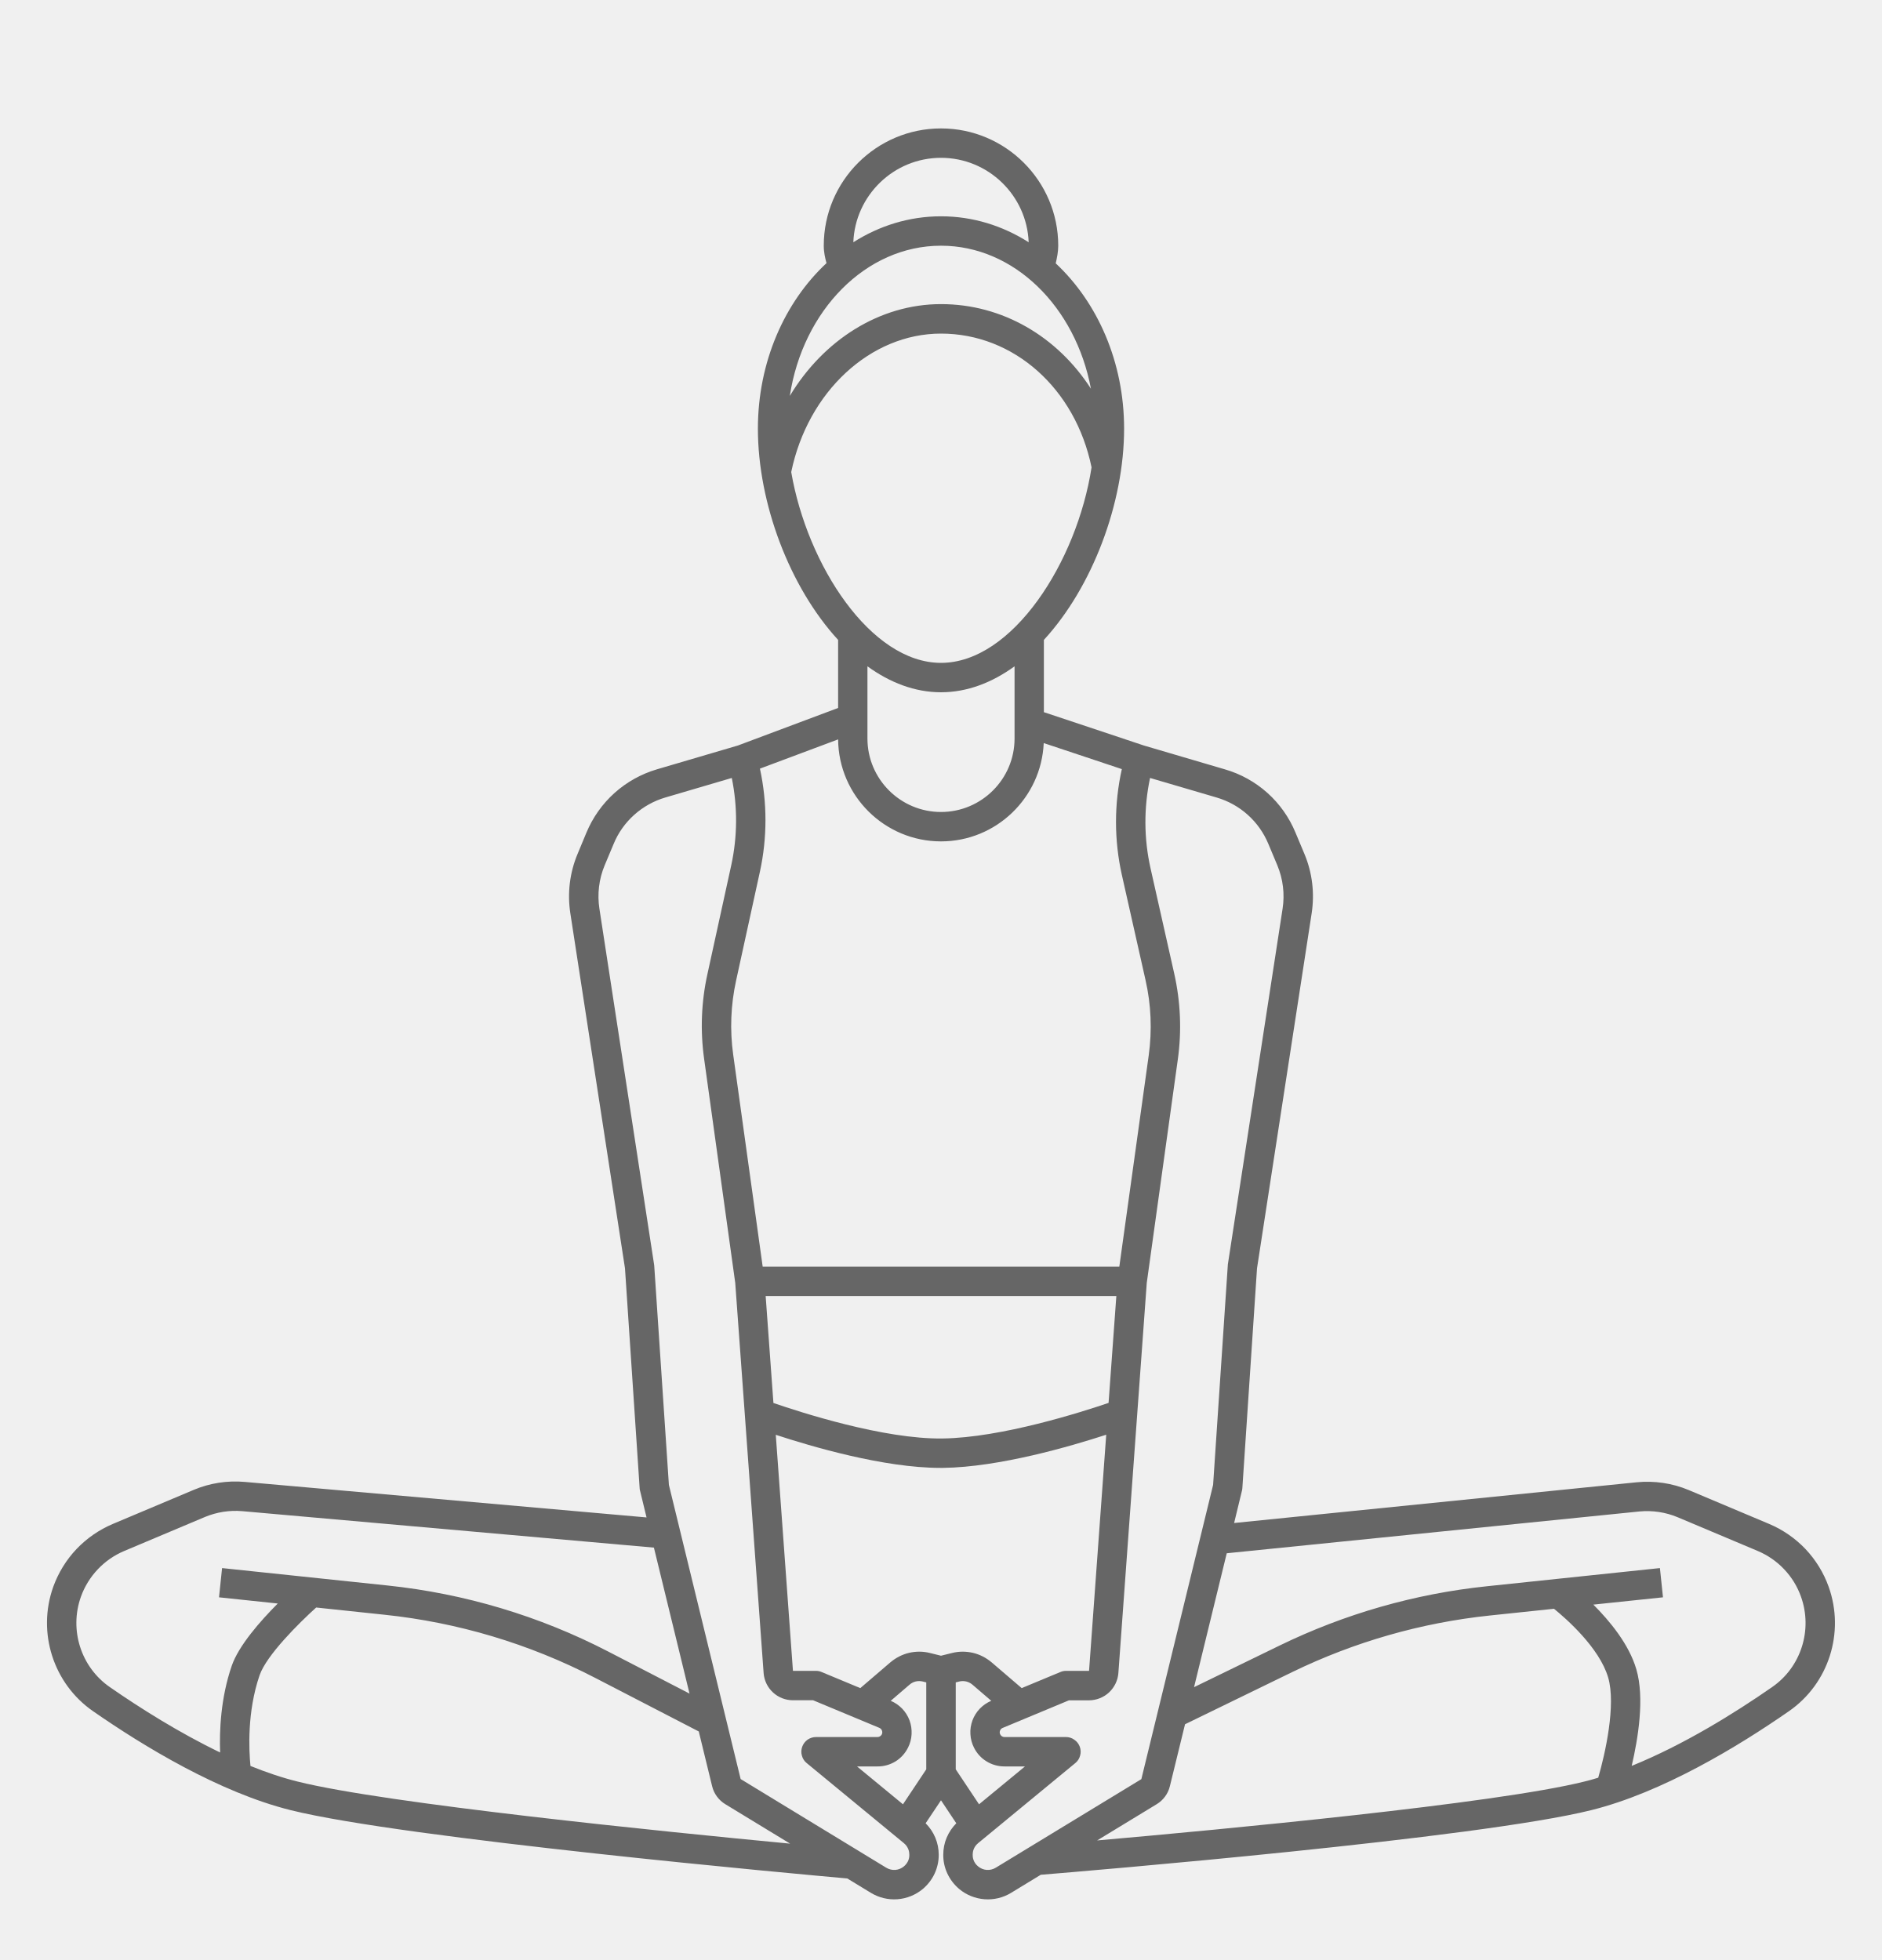
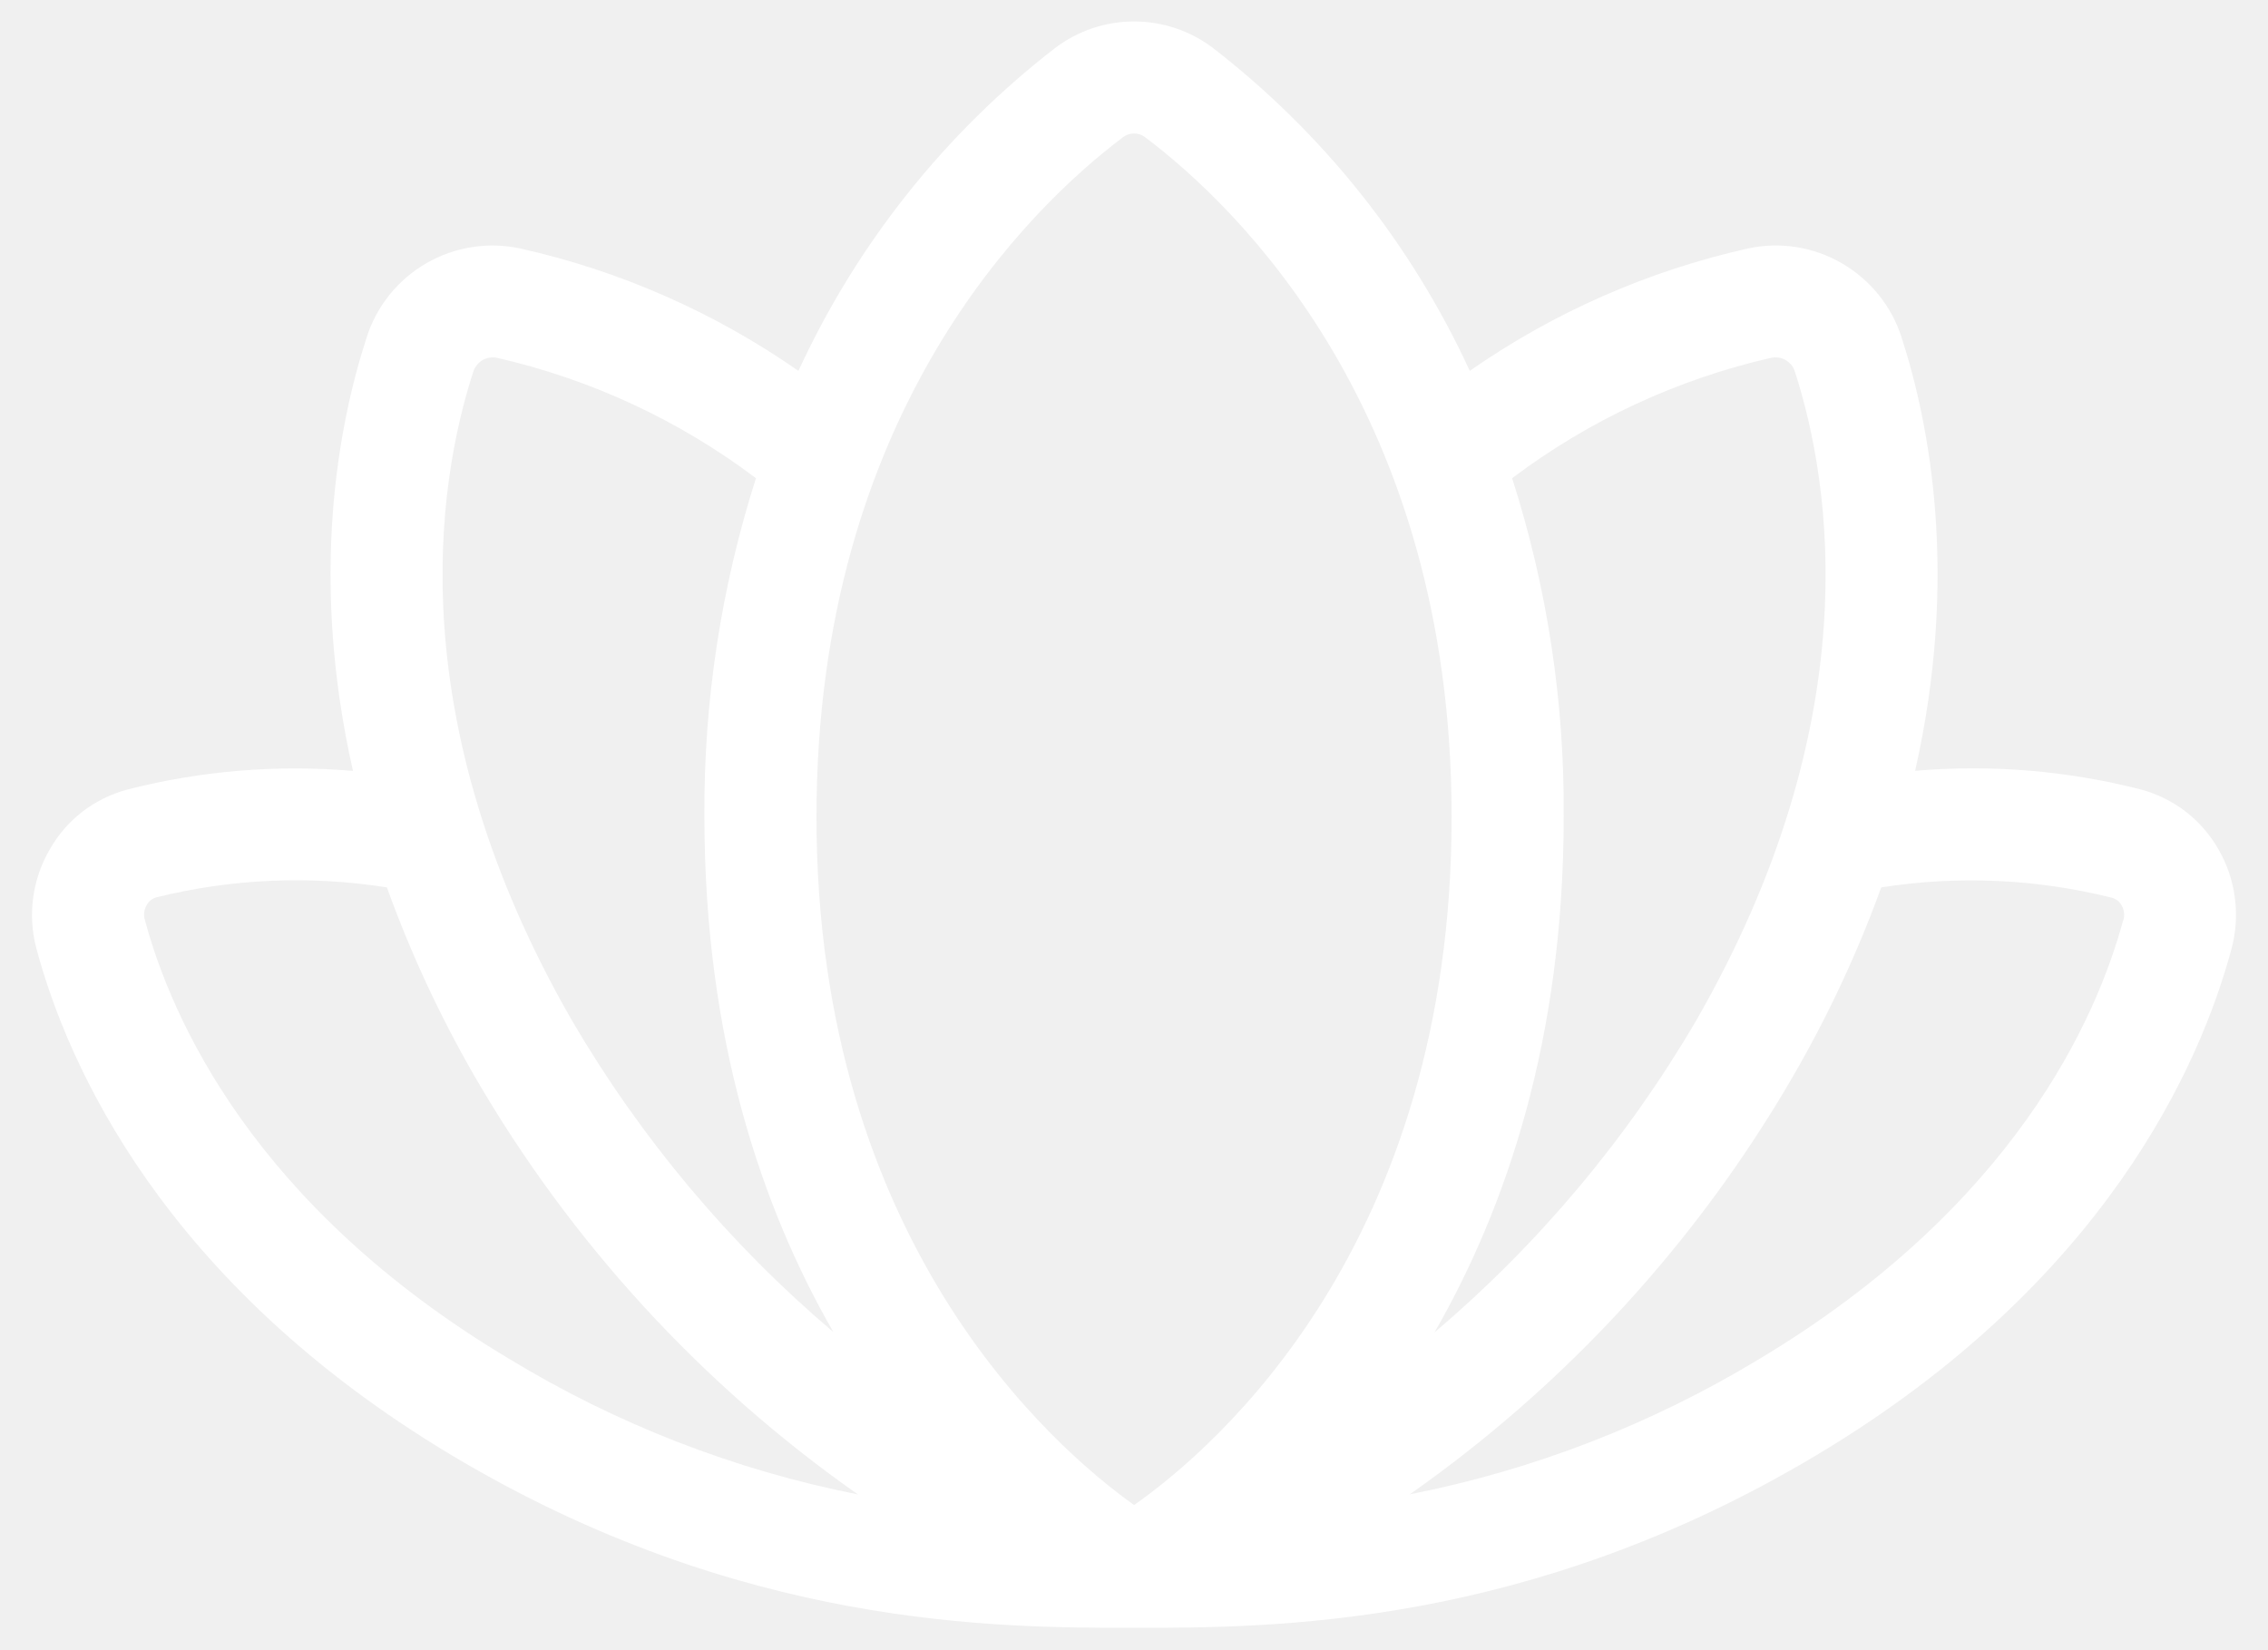
- <svg xmlns="http://www.w3.org/2000/svg" width="24" height="25" viewBox="0 0 24 25" fill="none">
-   <g clip-path="url(#clip0_223_1141)">
-     <path d="M2.469 19.004L1.439 19.438C1.264 19.512 1.106 19.621 0.975 19.759C0.844 19.897 0.744 20.061 0.679 20.24C0.471 20.823 0.68 21.475 1.186 21.826C1.835 22.277 2.799 22.862 3.704 23.088C5.149 23.449 10.243 23.91 10.805 23.96L11.107 24.144C11.208 24.205 11.326 24.234 11.445 24.225C11.563 24.216 11.675 24.171 11.767 24.095C11.831 24.041 11.883 23.974 11.918 23.899C11.953 23.823 11.972 23.74 11.971 23.657C11.971 23.506 11.911 23.363 11.804 23.256L12 22.963L12.195 23.256C12.143 23.309 12.101 23.371 12.072 23.44C12.043 23.509 12.029 23.582 12.029 23.657C12.028 23.74 12.046 23.823 12.082 23.899C12.117 23.974 12.169 24.041 12.233 24.095C12.324 24.171 12.437 24.216 12.555 24.225C12.673 24.234 12.791 24.206 12.893 24.144L13.272 23.913C13.833 23.867 18.851 23.449 20.295 23.088C21.201 22.862 22.165 22.277 22.814 21.826C23.32 21.475 23.528 20.823 23.32 20.24C23.256 20.061 23.156 19.898 23.025 19.759C22.894 19.621 22.736 19.512 22.561 19.438L21.538 19.007C21.327 18.918 21.096 18.884 20.868 18.907L15.738 19.426L15.838 19.013C15.841 19.003 15.842 18.992 15.843 18.981L16.03 16.177L16.727 11.648C16.766 11.393 16.735 11.132 16.635 10.893L16.521 10.621C16.441 10.427 16.319 10.254 16.163 10.114C16.007 9.974 15.821 9.871 15.62 9.813L14.587 9.509L13.312 9.084V8.162C13.931 7.489 14.335 6.417 14.335 5.468C14.335 4.616 13.995 3.856 13.463 3.359C13.479 3.289 13.495 3.213 13.495 3.133C13.495 2.309 12.824 1.638 12 1.638C11.176 1.638 10.505 2.309 10.505 3.133C10.505 3.219 10.522 3.291 10.54 3.356C10.007 3.853 9.665 4.615 9.665 5.468C9.665 6.417 10.069 7.489 10.688 8.162V9.03L9.41 9.509L8.38 9.812C8.179 9.871 7.993 9.974 7.837 10.114C7.681 10.254 7.559 10.427 7.478 10.621L7.365 10.893C7.265 11.132 7.234 11.393 7.273 11.648L7.97 16.177L8.157 18.981C8.157 18.992 8.159 19.003 8.162 19.013L8.245 19.355L3.122 18.902C2.899 18.882 2.675 18.917 2.469 19.004ZM3.795 22.724C3.597 22.675 3.395 22.606 3.194 22.525C3.174 22.32 3.15 21.836 3.31 21.369C3.398 21.112 3.817 20.698 4.032 20.504L4.902 20.596C5.839 20.694 6.75 20.967 7.587 21.4L8.911 22.085L9.081 22.782C9.092 22.829 9.113 22.875 9.142 22.914C9.171 22.954 9.208 22.988 9.25 23.013L10.076 23.516C8.469 23.363 4.924 23.006 3.795 22.724ZM11.599 21.944C11.578 21.888 11.546 21.837 11.505 21.794C11.463 21.751 11.414 21.717 11.359 21.694L11.599 21.488C11.622 21.468 11.649 21.454 11.679 21.447C11.708 21.44 11.739 21.441 11.768 21.448L11.812 21.459V22.568L11.515 23.014L10.929 22.531H11.19C11.271 22.532 11.351 22.509 11.42 22.467C11.489 22.424 11.544 22.363 11.58 22.29C11.607 22.237 11.622 22.179 11.625 22.119C11.628 22.059 11.619 22 11.599 21.944ZM14.137 17.894C13.8 18.009 12.773 18.338 12.021 18.348C11.271 18.359 10.208 18.014 9.863 17.895L9.764 16.531H14.236L14.137 17.894ZM11.991 18.723C12.003 18.723 12.014 18.723 12.026 18.723C12.745 18.714 13.659 18.446 14.107 18.3L13.888 21.312H13.594C13.569 21.312 13.544 21.317 13.522 21.327L13.029 21.532L12.645 21.203C12.576 21.145 12.495 21.103 12.407 21.082C12.319 21.062 12.228 21.062 12.141 21.084L12 21.119L11.859 21.084C11.772 21.062 11.68 21.062 11.593 21.082C11.505 21.103 11.424 21.145 11.355 21.203L10.971 21.532L10.478 21.327C10.456 21.317 10.431 21.312 10.406 21.312H10.112L9.893 18.301C10.346 18.45 11.271 18.723 11.991 18.723ZM12.188 21.459L12.232 21.448C12.291 21.433 12.354 21.448 12.401 21.488L12.641 21.694C12.586 21.717 12.537 21.751 12.495 21.794C12.454 21.837 12.422 21.888 12.401 21.944C12.381 22 12.371 22.059 12.375 22.119C12.378 22.178 12.393 22.237 12.42 22.29C12.456 22.363 12.511 22.424 12.58 22.466C12.649 22.509 12.729 22.531 12.81 22.531H13.071L12.485 23.014L12.188 22.568V21.459ZM20.204 22.724C19.076 23.006 15.576 23.336 13.991 23.475L14.75 23.013C14.792 22.988 14.829 22.954 14.858 22.914C14.887 22.875 14.908 22.829 14.919 22.782L15.112 21.993L16.482 21.326C17.273 20.942 18.124 20.698 18.999 20.606L19.817 20.52C19.97 20.644 20.396 21.016 20.508 21.397C20.61 21.746 20.47 22.371 20.381 22.675C20.322 22.693 20.263 22.71 20.204 22.724ZM20.906 19.279C21.072 19.263 21.239 19.288 21.393 19.352L22.416 19.783C22.543 19.837 22.658 19.916 22.753 20.017C22.848 20.117 22.921 20.236 22.967 20.366C23.118 20.789 22.968 21.263 22.6 21.518C22.123 21.85 21.47 22.256 20.808 22.524C20.889 22.178 20.975 21.657 20.867 21.291C20.773 20.971 20.527 20.675 20.319 20.467L21.207 20.374L21.168 20.001L18.96 20.233C18.042 20.329 17.148 20.585 16.318 20.989L15.227 21.52L15.644 19.812L20.906 19.279ZM16.175 10.765L16.289 11.037C16.362 11.212 16.385 11.404 16.356 11.591L15.658 16.128C15.658 16.133 15.657 16.138 15.657 16.144L15.47 18.94L14.555 22.693L12.698 23.823C12.663 23.844 12.623 23.854 12.583 23.851C12.543 23.848 12.504 23.832 12.473 23.806C12.412 23.756 12.403 23.691 12.404 23.657C12.404 23.623 12.413 23.559 12.474 23.509L13.713 22.488C13.743 22.464 13.764 22.431 13.774 22.393C13.785 22.356 13.783 22.317 13.77 22.28C13.757 22.244 13.733 22.213 13.701 22.191C13.67 22.168 13.632 22.156 13.594 22.156H12.81C12.8 22.156 12.79 22.154 12.781 22.149C12.773 22.145 12.765 22.138 12.76 22.13C12.754 22.122 12.751 22.113 12.749 22.103C12.748 22.093 12.749 22.084 12.753 22.074C12.756 22.067 12.76 22.059 12.766 22.053C12.772 22.047 12.779 22.043 12.786 22.04L13.631 21.688H13.888C13.983 21.687 14.074 21.651 14.143 21.587C14.212 21.522 14.255 21.434 14.262 21.34L14.624 16.363L15.02 13.513C15.071 13.148 15.055 12.777 14.974 12.417L14.672 11.075C14.587 10.696 14.585 10.303 14.666 9.923L15.514 10.172C15.814 10.26 16.055 10.476 16.175 10.765ZM11.062 8.499C11.349 8.707 11.666 8.83 12 8.83C12.334 8.83 12.651 8.707 12.938 8.499V9.42C12.938 9.937 12.517 10.357 12 10.357C11.483 10.357 11.062 9.937 11.062 9.42V8.499ZM10.09 6.021C10.302 4.996 11.1 4.255 12 4.255C12.928 4.255 13.713 4.955 13.92 5.961C13.734 7.167 12.911 8.455 12 8.455C11.104 8.455 10.294 7.209 10.09 6.021ZM12 2.013C12.603 2.013 13.095 2.493 13.118 3.09C12.786 2.879 12.405 2.759 12 2.759C11.595 2.759 11.214 2.879 10.882 3.09C10.905 2.493 11.397 2.013 12 2.013ZM12 3.134C12.934 3.134 13.716 3.915 13.912 4.958C13.485 4.295 12.786 3.879 12 3.879C11.216 3.879 10.5 4.339 10.072 5.05C10.238 3.962 11.039 3.134 12 3.134ZM10.688 9.431C10.694 10.149 11.28 10.732 12 10.732C12.704 10.732 13.279 10.175 13.31 9.478L14.306 9.81C14.207 10.254 14.207 10.714 14.306 11.158L14.608 12.5C14.68 12.816 14.693 13.14 14.649 13.461L14.274 16.156H9.726L9.35 13.452C9.306 13.137 9.319 12.817 9.387 12.507L9.691 11.117C9.785 10.685 9.785 10.237 9.691 9.804L10.688 9.431ZM7.644 11.591C7.615 11.404 7.638 11.212 7.711 11.037L7.825 10.765C7.883 10.623 7.973 10.496 8.088 10.393C8.202 10.291 8.338 10.215 8.485 10.172L9.332 9.923C9.407 10.291 9.405 10.67 9.325 11.037L9.021 12.426C8.943 12.78 8.929 13.145 8.979 13.504L9.376 16.363L9.738 21.34C9.745 21.434 9.787 21.522 9.857 21.587C9.926 21.651 10.017 21.687 10.112 21.687H10.369L11.214 22.039C11.235 22.048 11.244 22.065 11.247 22.074C11.251 22.084 11.255 22.102 11.245 22.123C11.239 22.133 11.232 22.141 11.222 22.147C11.213 22.153 11.201 22.156 11.19 22.156H10.406C10.368 22.156 10.33 22.168 10.298 22.19C10.267 22.212 10.243 22.244 10.23 22.28C10.217 22.317 10.215 22.356 10.226 22.393C10.236 22.431 10.257 22.464 10.287 22.488L11.526 23.509C11.587 23.559 11.596 23.623 11.596 23.657C11.597 23.686 11.591 23.714 11.579 23.74C11.566 23.765 11.549 23.788 11.527 23.806C11.496 23.832 11.457 23.848 11.417 23.851C11.377 23.854 11.337 23.844 11.302 23.823L9.445 22.692L8.53 18.94L8.343 16.144C8.343 16.138 8.342 16.133 8.341 16.128L7.644 11.591ZM8.793 21.602L7.759 21.067C6.881 20.612 5.925 20.326 4.941 20.223L2.832 20.001L2.793 20.374L3.542 20.453C3.319 20.677 3.044 20.99 2.955 21.248C2.814 21.659 2.797 22.074 2.807 22.353C2.282 22.1 1.784 21.785 1.399 21.518C1.032 21.263 0.881 20.789 1.032 20.366C1.126 20.104 1.327 19.891 1.584 19.783L2.614 19.349C2.764 19.287 2.927 19.261 3.089 19.275L8.339 19.74L8.793 21.602Z" fill="#666666" />
-   </g>
-   <defs>
-     <clipPath id="clip0_223_1141">
-       <rect width="24" height="24" fill="white" transform="translate(0 0.5)" />
-     </clipPath>
-   </defs>
+ <svg xmlns="http://www.w3.org/2000/svg" width="22" height="16" viewBox="0 0 22 16" fill="none">
+   <path d="M21.519 8.239C21.438 8.097 21.33 7.973 21.201 7.873C21.072 7.774 20.924 7.701 20.767 7.659C20.052 7.476 19.312 7.415 18.577 7.478C19 5.609 18.724 4.134 18.446 3.274C18.349 2.97 18.142 2.714 17.866 2.554C17.59 2.394 17.265 2.343 16.953 2.411C15.986 2.628 15.07 3.031 14.257 3.598C13.691 2.367 12.835 1.292 11.764 0.464C11.544 0.298 11.276 0.208 11 0.208C10.725 0.208 10.457 0.298 10.237 0.464C9.166 1.292 8.311 2.368 7.745 3.598C6.931 3.031 6.015 2.627 5.048 2.411C4.736 2.343 4.41 2.395 4.135 2.554C3.859 2.714 3.652 2.971 3.556 3.275C3.277 4.135 3.001 5.61 3.424 7.479C2.689 7.416 1.949 7.477 1.234 7.66C1.077 7.702 0.929 7.775 0.8 7.874C0.671 7.974 0.563 8.098 0.483 8.24C0.398 8.385 0.343 8.546 0.321 8.713C0.299 8.88 0.311 9.05 0.356 9.213C0.656 10.325 1.579 12.44 4.38 14.117C7.181 15.793 9.668 15.792 11.001 15.792C12.333 15.792 14.817 15.792 17.62 14.117C20.423 12.441 21.344 10.325 21.644 9.212C21.689 9.049 21.701 8.88 21.679 8.713C21.658 8.546 21.603 8.384 21.519 8.239ZM14.668 4.639C15.414 4.077 16.27 3.679 17.181 3.471C17.23 3.461 17.28 3.469 17.322 3.494C17.365 3.519 17.397 3.559 17.411 3.606C17.768 4.714 18.119 7.004 16.452 9.903C15.783 11.046 14.925 12.069 13.915 12.926C14.611 11.715 15.168 10.078 15.168 7.925C15.177 6.81 15.008 5.701 14.668 4.639ZM4.59 3.609C4.604 3.562 4.636 3.521 4.678 3.495C4.721 3.47 4.772 3.461 4.82 3.471C5.731 3.679 6.587 4.077 7.333 4.639C6.994 5.701 6.825 6.81 6.833 7.925C6.833 10.078 7.39 11.717 8.084 12.923C7.074 12.066 6.217 11.044 5.548 9.9C3.883 7.004 4.233 4.714 4.59 3.609ZM4.938 13.182C2.465 11.705 1.663 9.883 1.405 8.924C1.398 8.9 1.396 8.875 1.399 8.85C1.403 8.825 1.411 8.8 1.424 8.779C1.443 8.744 1.476 8.718 1.514 8.706C2.247 8.524 3.008 8.491 3.753 8.609C3.983 9.246 4.269 9.861 4.607 10.447C5.537 12.05 6.804 13.433 8.322 14.498C7.125 14.261 5.98 13.816 4.938 13.182ZM11.001 14.601C10.214 14.04 7.92 12.046 7.92 7.925C7.92 3.997 9.999 2.006 10.892 1.332C10.923 1.308 10.961 1.295 11.001 1.295C11.04 1.295 11.078 1.308 11.109 1.332C12.003 2.006 14.081 3.997 14.081 7.925C14.081 12.072 11.799 14.04 11.001 14.601ZM20.595 8.928C20.337 9.883 19.535 11.705 17.062 13.186C16.018 13.818 14.872 14.262 13.675 14.497C15.193 13.432 16.46 12.05 17.39 10.446C17.73 9.86 18.017 9.246 18.248 8.609C18.994 8.492 19.756 8.526 20.489 8.71C20.527 8.721 20.56 8.747 20.579 8.782C20.592 8.804 20.6 8.828 20.603 8.853C20.606 8.878 20.604 8.904 20.597 8.928H20.595Z" fill="white" />
</svg>
